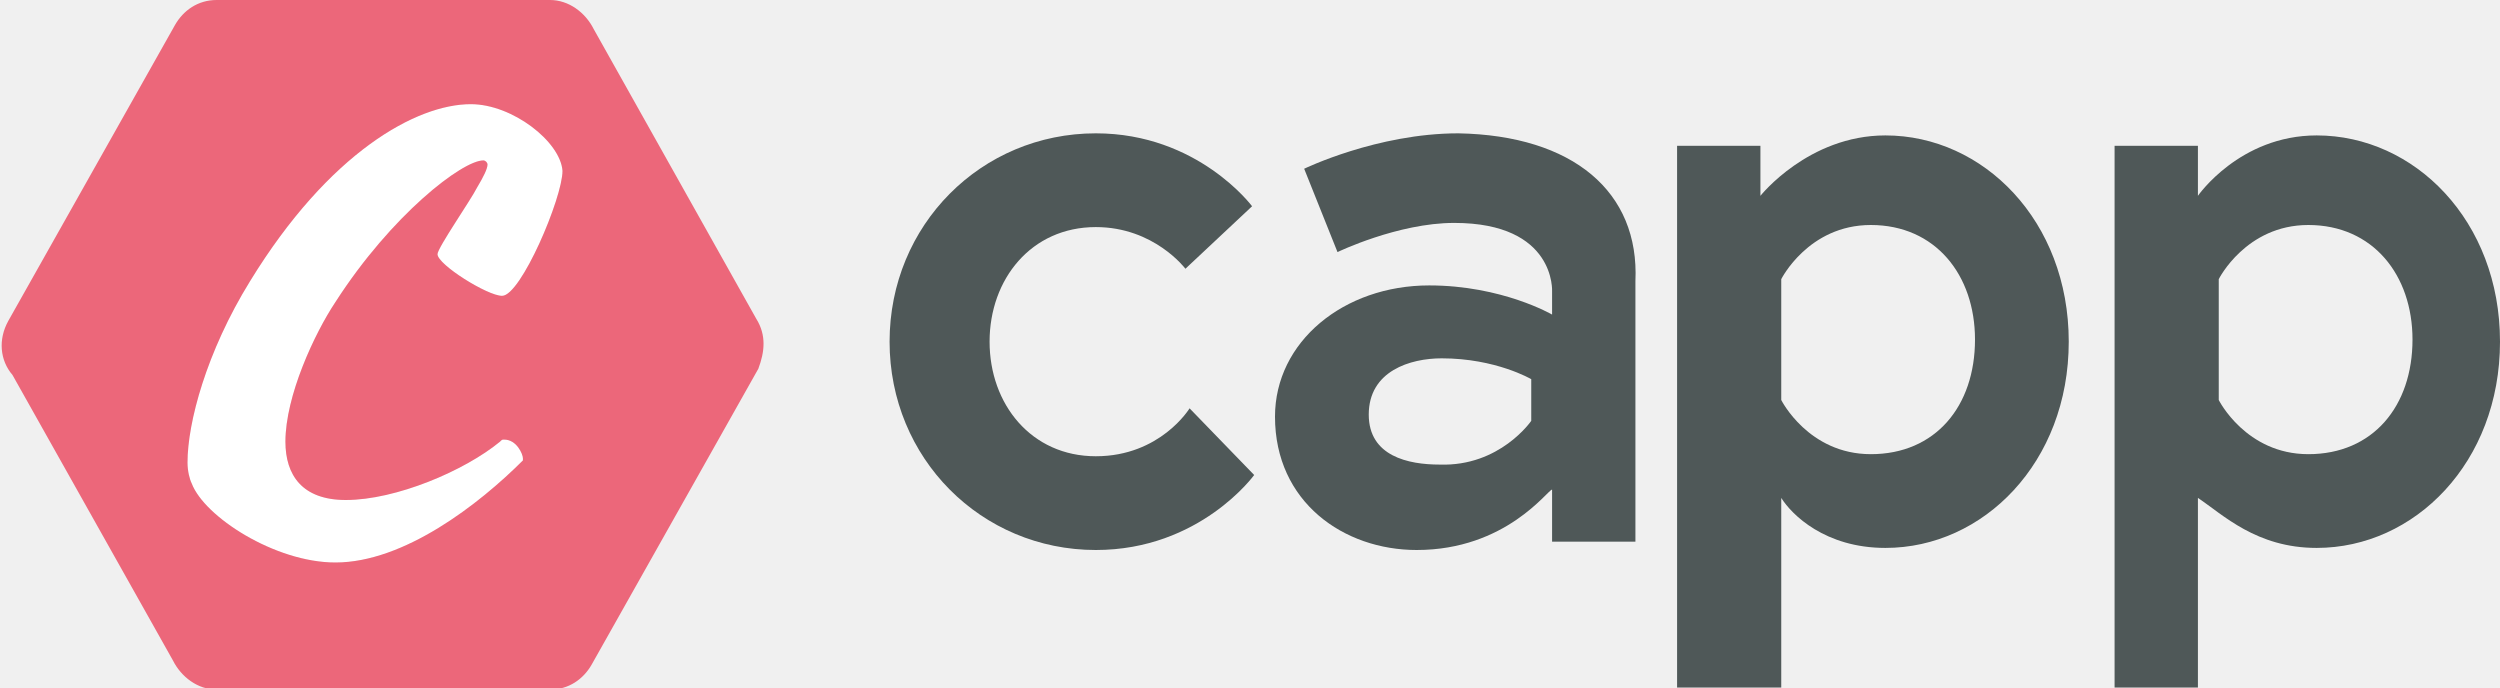
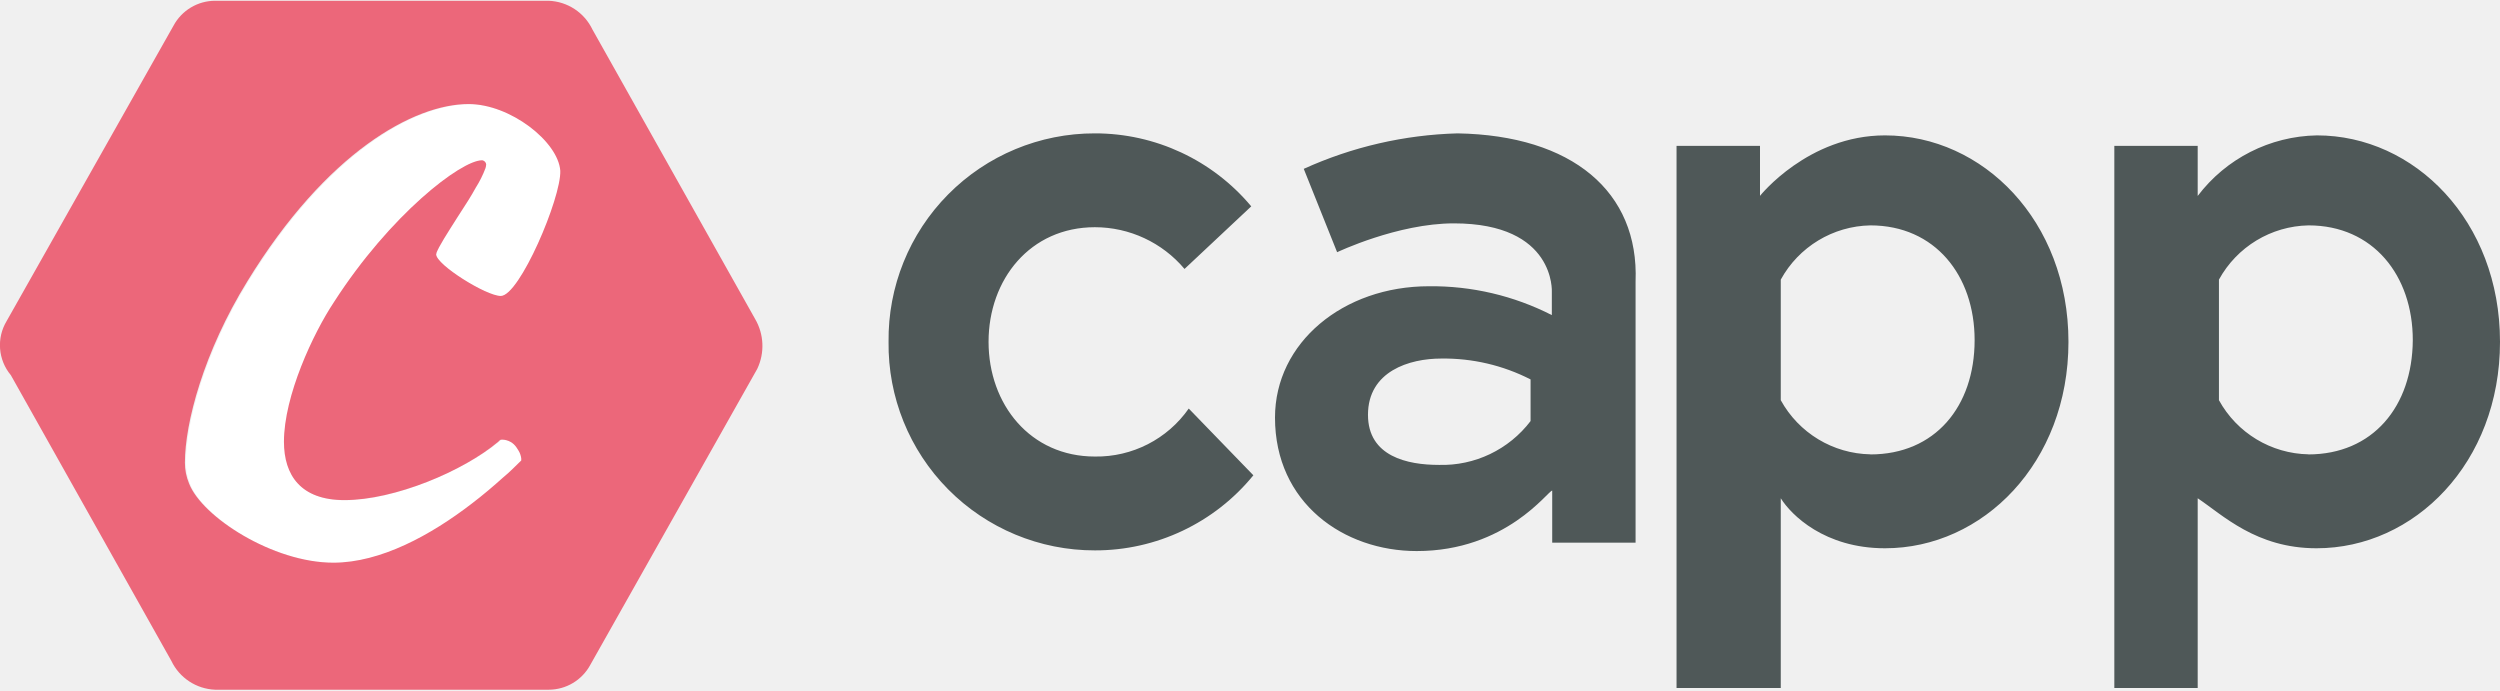
- <svg xmlns="http://www.w3.org/2000/svg" version="1.1" id="Layer_1" x="0px" y="0px" viewBox="0 0 120 33" style="enable-background:new 0 0 120 33;" xml:space="preserve">
-   <style type="text/css">
- 	.st0{fill:#4F5858;}
- 	.st1{fill:#EC677A;}
- 	.st2{fill:#FFFFFF;}
- </style>
-   <g>
-     <path class="st0" d="M57.1,19.6l3.1,3.2c0,0-2.6,3.6-7.6,3.6c-5.5,0-9.9-4.4-9.9-10s4.4-10,9.9-10c4.9,0,7.5,3.5,7.5,3.5l-3.2,3   c0,0-1.5-2-4.3-2c-3.1,0-5.1,2.5-5.1,5.5s2,5.5,5.1,5.5C55.7,21.9,57.1,19.6,57.1,19.6z" />
-     <path class="st0" d="M78.5,13.5V26h-4v-2.5c-0.2,0-2.2,2.9-6.5,2.9c-3.5,0-6.8-2.3-6.8-6.4c0-3.6,3.3-6.3,7.4-6.3   c3.5,0,5.9,1.4,5.9,1.4V14c0,0,0.2-3.3-4.7-3.3c-2.7,0-5.6,1.4-5.6,1.4l-1.6-4c0,0,3.5-1.7,7.4-1.7C75.5,6.5,78.7,9.2,78.5,13.5z    M73.5,20.2v-2c0,0-1.7-1-4.3-1c-1.5,0-3.5,0.6-3.5,2.7c0,2,1.9,2.4,3.4,2.4C72,22.4,73.5,20.2,73.5,20.2z" />
-     <path class="st0" d="M84.5,7v2.4c0,0,2.3-2.9,6-2.9c4.7,0,8.8,4.1,8.8,9.9s-4.1,9.9-8.8,9.9c-2.9,0-4.5-1.6-5-2.4V33h-5V7H84.5z    M85.5,19.2c0,0,1.3,2.6,4.3,2.6c3.1,0,5-2.3,5-5.5c0-3.1-1.9-5.5-5-5.5c-3,0-4.3,2.6-4.3,2.6V19.2z" />
-     <path class="st0" d="M105.5,7v2.4c0,0,2-2.9,5.7-2.9c4.7,0,8.8,4.1,8.8,9.9s-4.1,9.9-8.8,9.9c-2.9,0-4.5-1.6-5.7-2.4V33h-4V7H105.5   z M106.5,19.2c0,0,1.3,2.6,4.3,2.6c3.1,0,5-2.3,5-5.5c0-3.1-1.9-5.5-5-5.5c-3,0-4.3,2.6-4.3,2.6V19.2z" />
-   </g>
-   <g>
-     <path class="st1" d="M-27.6,4.9c-2.6,0-6.8,2.3-10.6,8.5c-2.1,3.4-3,6.8-3,8.7c0,0.4,0.1,0.8,0.2,1c0.6,1.6,4,3.8,6.9,3.8   c3.3,0,6.9-2.8,9-4.9c0,0,0,0,0-0.1c0-0.2-0.3-0.9-0.9-0.9c-0.1,0-0.1,0-0.2,0.1c-1.7,1.4-5,2.8-7.4,2.8c-2.1,0-2.9-1.2-2.9-2.8   c0-2.2,1.4-5.2,2.4-6.7c2.7-4.2,6.1-6.8,7.1-6.8c0.1,0,0.2,0.1,0.2,0.2c0,0.2-0.2,0.6-0.5,1.1c-0.3,0.6-1.9,2.9-1.9,3.2   c0,0.5,2.4,2,3.1,2c0.9,0,2.9-4.7,2.9-6C-23.3,6.7-25.6,4.9-27.6,4.9z" />
-   </g>
-   <g>
-     <path class="st2" d="M22.6,5C20,5,15.8,7.3,12,13.5c-2.1,3.4-3,6.8-3,8.7c0,0.4,0.1,0.8,0.2,1c0.6,1.6,4,3.8,6.9,3.8   c3.3,0,6.9-2.8,9-4.9c0,0,0,0,0-0.1c0-0.2-0.3-0.9-0.9-0.9c-0.1,0-0.1,0-0.2,0.1c-1.7,1.4-5,2.8-7.4,2.8c-2.1,0-2.9-1.2-2.9-2.8   c0-2.2,1.4-5.2,2.4-6.7c2.7-4.2,6.1-6.8,7.1-6.8c0.1,0,0.2,0.1,0.2,0.2c0,0.2-0.2,0.6-0.5,1.1c-0.3,0.6-1.9,2.9-1.9,3.2   c0,0.5,2.4,2,3.1,2c0.9,0,2.9-4.7,2.9-6C26.9,6.8,24.6,5,22.6,5z" />
-     <path class="st1" d="M28.5,1.4C28.1,0.6,27.3,0,26.4,0h-16c-0.9,0-1.6,0.5-2,1.2l-8,14.2C-0.1,16.3,0,17.3,0.6,18l7.7,13.7   c0.4,0.8,1.2,1.4,2.1,1.4h16c0.9,0,1.6-0.5,2-1.2l8-14.2c0.3-0.8,0.4-1.6-0.1-2.4L28.5,1.4z M24.1,14.2c-0.7,0-3.1-1.5-3.1-2   c0-0.3,1.6-2.6,1.9-3.2c0.3-0.5,0.5-0.9,0.5-1.1c0-0.1-0.1-0.2-0.2-0.2c-1,0-4.4,2.6-7.1,6.8c-1,1.5-2.4,4.5-2.4,6.7   c0,1.6,0.8,2.8,2.9,2.8c2.4,0,5.7-1.4,7.4-2.8c0.1-0.1,0.1-0.1,0.2-0.1c0.6,0,0.9,0.7,0.9,0.9c0,0.1,0,0.1,0,0.1   c-2.1,2.1-5.7,4.9-9,4.9c-2.9,0-6.3-2.2-6.9-3.8C9.1,23,9,22.6,9,22.2c0-1.9,0.9-5.3,3-8.7C15.8,7.3,20,5,22.6,5   c2,0,4.3,1.8,4.4,3.2C27,9.5,25,14.2,24.1,14.2z" />
-   </g>
+ <svg xmlns="http://www.w3.org/2000/svg" width="260" height="71.76" viewBox="0 0 260 71.76">
+   <path d="M113.91,47.4c-6.72,0-11.06-5.42-11.06-11.93s4.34-11.92,11.06-11.92a12.19,12.19,0,0,1,9.32,4.34l6.94-6.51a21.18,21.18,0,0,0-16.26-7.59A21.42,21.42,0,0,0,92.45,35.47a21.42,21.42,0,0,0,21.46,21.69,21.2,21.2,0,0,0,16.48-7.81l-6.72-6.94A11.69,11.69,0,0,1,113.91,47.4Zm37.72-33.61a41.42,41.42,0,0,0-16,3.69l3.47,8.67s6.29-3,12.14-3c10.62,0,10.19,7.15,10.19,7.15v2.39a27.47,27.47,0,0,0-12.79-3c-8.89,0-16,5.85-16,13.66,0,8.89,7.15,13.88,14.74,13.88,9.32,0,13.66-6.29,14.09-6.29v5.42h8.67V29.19C170.5,19.86,163.56,14,151.63,13.79Zm7.59,29.92a11.56,11.56,0,0,1-9.54,4.56c-3.25,0-7.37-.87-7.37-5.21,0-4.55,4.34-5.85,7.59-5.85a19.79,19.79,0,0,1,9.32,2.17ZM196.08,14c-8,0-13,6.29-13,6.29V15.09H174.4V71.47h10.84V51.74c1.08,1.73,4.55,5.2,10.84,5.2,10.19,0,19.08-8.89,19.08-21.47S206.27,14,196.08,14Zm-1.52,33.17a10.86,10.86,0,0,1-9.32-5.63V29a10.86,10.86,0,0,1,9.32-5.64c6.72,0,10.84,5.21,10.84,11.93C205.4,42.2,201.28,47.18,194.56,47.18ZM241,14A15.9,15.9,0,0,0,228.6,20.3V15.09h-8.67V71.47h8.67V51.74c2.6,1.73,6.07,5.2,12.36,5.2,10.19,0,19.08-8.89,19.08-21.47S251.15,14,241,14Zm-.87,33.17a10.86,10.86,0,0,1-9.32-5.63V29a10.86,10.86,0,0,1,9.32-5.64c6.72,0,10.84,5.21,10.84,11.93C250.93,42.2,246.81,47.18,240.09,47.18Z" transform="translate(-0.04 0.08)" fill="#4f5858" />
+   <path d="M48.87,10.76c-5.64,0-14.75,5-23,18.43-4.55,7.37-6.5,14.74-6.5,18.86a5.6,5.6,0,0,0,.43,2.17c1.3,3.47,8.68,8.24,15,8.24,4.92,0,10.15-2.87,14.41-6.15,1.17-.89,2.26-1.81,3.25-2.71q1-.91,1.86-1.77v-.21a2.38,2.38,0,0,0-.49-1.14,1.83,1.83,0,0,0-1.46-.82c-.22,0-.22,0-.44.22-3.68,3-10.84,6.07-16,6.07-4.56,0-6.29-2.6-6.29-6.07,0-4.77,3-11.27,5.2-14.52C40.63,22.25,48,16.61,50.17,16.61a.47.47,0,0,1,.43.44,1.47,1.47,0,0,1-.08.4,11,11,0,0,1-1,2c-.08.16-.21.38-.37.65s-.54.88-.88,1.41l-.7,1.09-.71,1.12c-.46.72-.87,1.4-1.14,1.9-.07.12-.12.24-.17.34a1.2,1.2,0,0,0-.15.43c0,1.08,5.2,4.33,6.72,4.33,2,0,6.29-10.19,6.29-13C58.19,14.66,53.2,10.76,48.87,10.76Z" transform="translate(-0.04 0.08)" fill="#fff" />
+   <path d="M78.57,33.09,61.66,3a5.27,5.27,0,0,0-4.56-3H22.42a4.92,4.92,0,0,0-4.34,2.6L.73,33.31a4.86,4.86,0,0,0,.44,5.63L17.86,68.65a5.27,5.27,0,0,0,4.56,3H57.1a4.92,4.92,0,0,0,4.34-2.6L78.79,38.29A5.55,5.55,0,0,0,78.57,33.09ZM52.12,30.7c-1.52,0-6.72-3.25-6.72-4.33a1.2,1.2,0,0,1,.15-.43c.05-.1.1-.22.17-.34.27-.5.68-1.18,1.14-1.9l.71-1.12.7-1.09c.34-.53.65-1,.88-1.41s.29-.49.37-.65a11,11,0,0,0,1-2,1.47,1.47,0,0,0,.08-.4.47.47,0,0,0-.43-.44c-2.17,0-9.54,5.64-15.4,14.75-2.16,3.25-5.2,9.75-5.2,14.52,0,3.47,1.73,6.07,6.29,6.07,5.2,0,12.36-3,16-6.07.22-.22.22-.22.44-.22a1.83,1.83,0,0,1,1.46.82,3,3,0,0,1,.21.33,2,2,0,0,1,.28.81v.21l-.89.87c-.31.3-.63.6-1,.9-1,.9-2.08,1.82-3.25,2.71-4.26,3.28-9.49,6.15-14.41,6.15-6.28,0-13.66-4.77-15-8.24a5.6,5.6,0,0,1-.43-2.17c0-4.12,1.95-11.49,6.5-18.86,8.24-13.45,17.35-18.43,23-18.43,4.33,0,9.32,3.9,9.54,6.94C58.41,20.51,54.07,30.7,52.12,30.7Z" transform="translate(-0.04 0.08)" fill="#ec677a" />
</svg>
